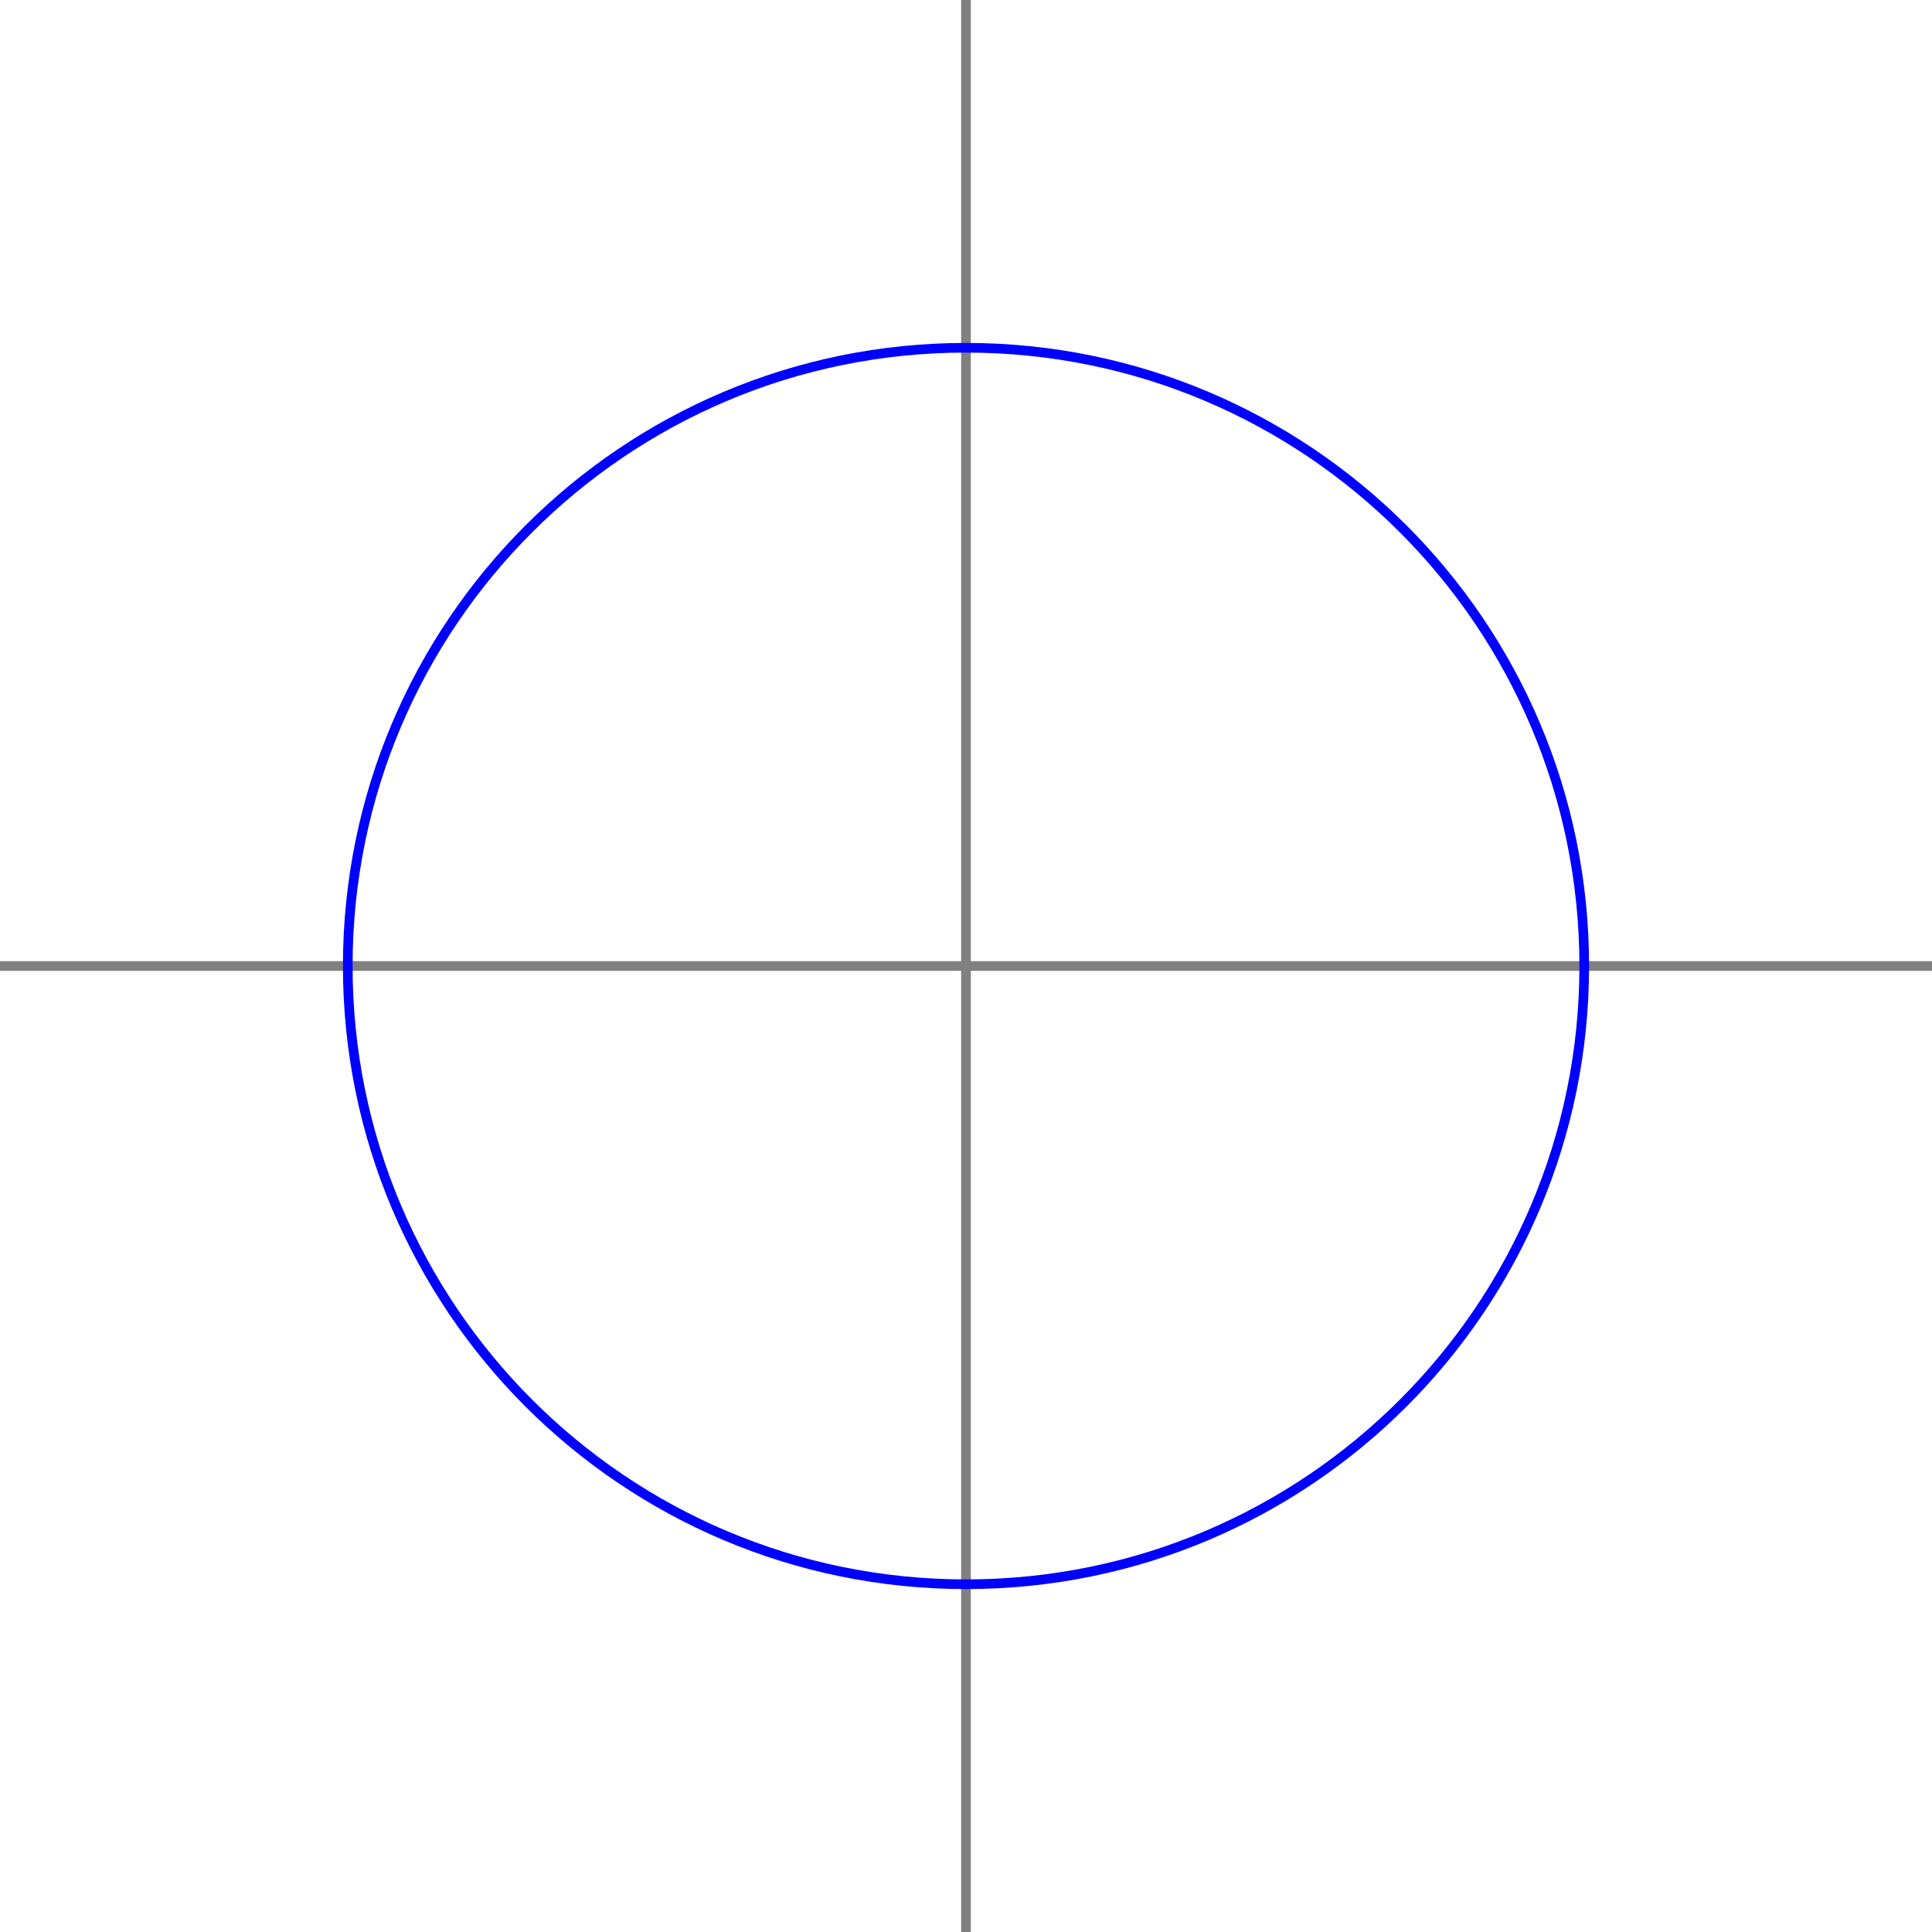
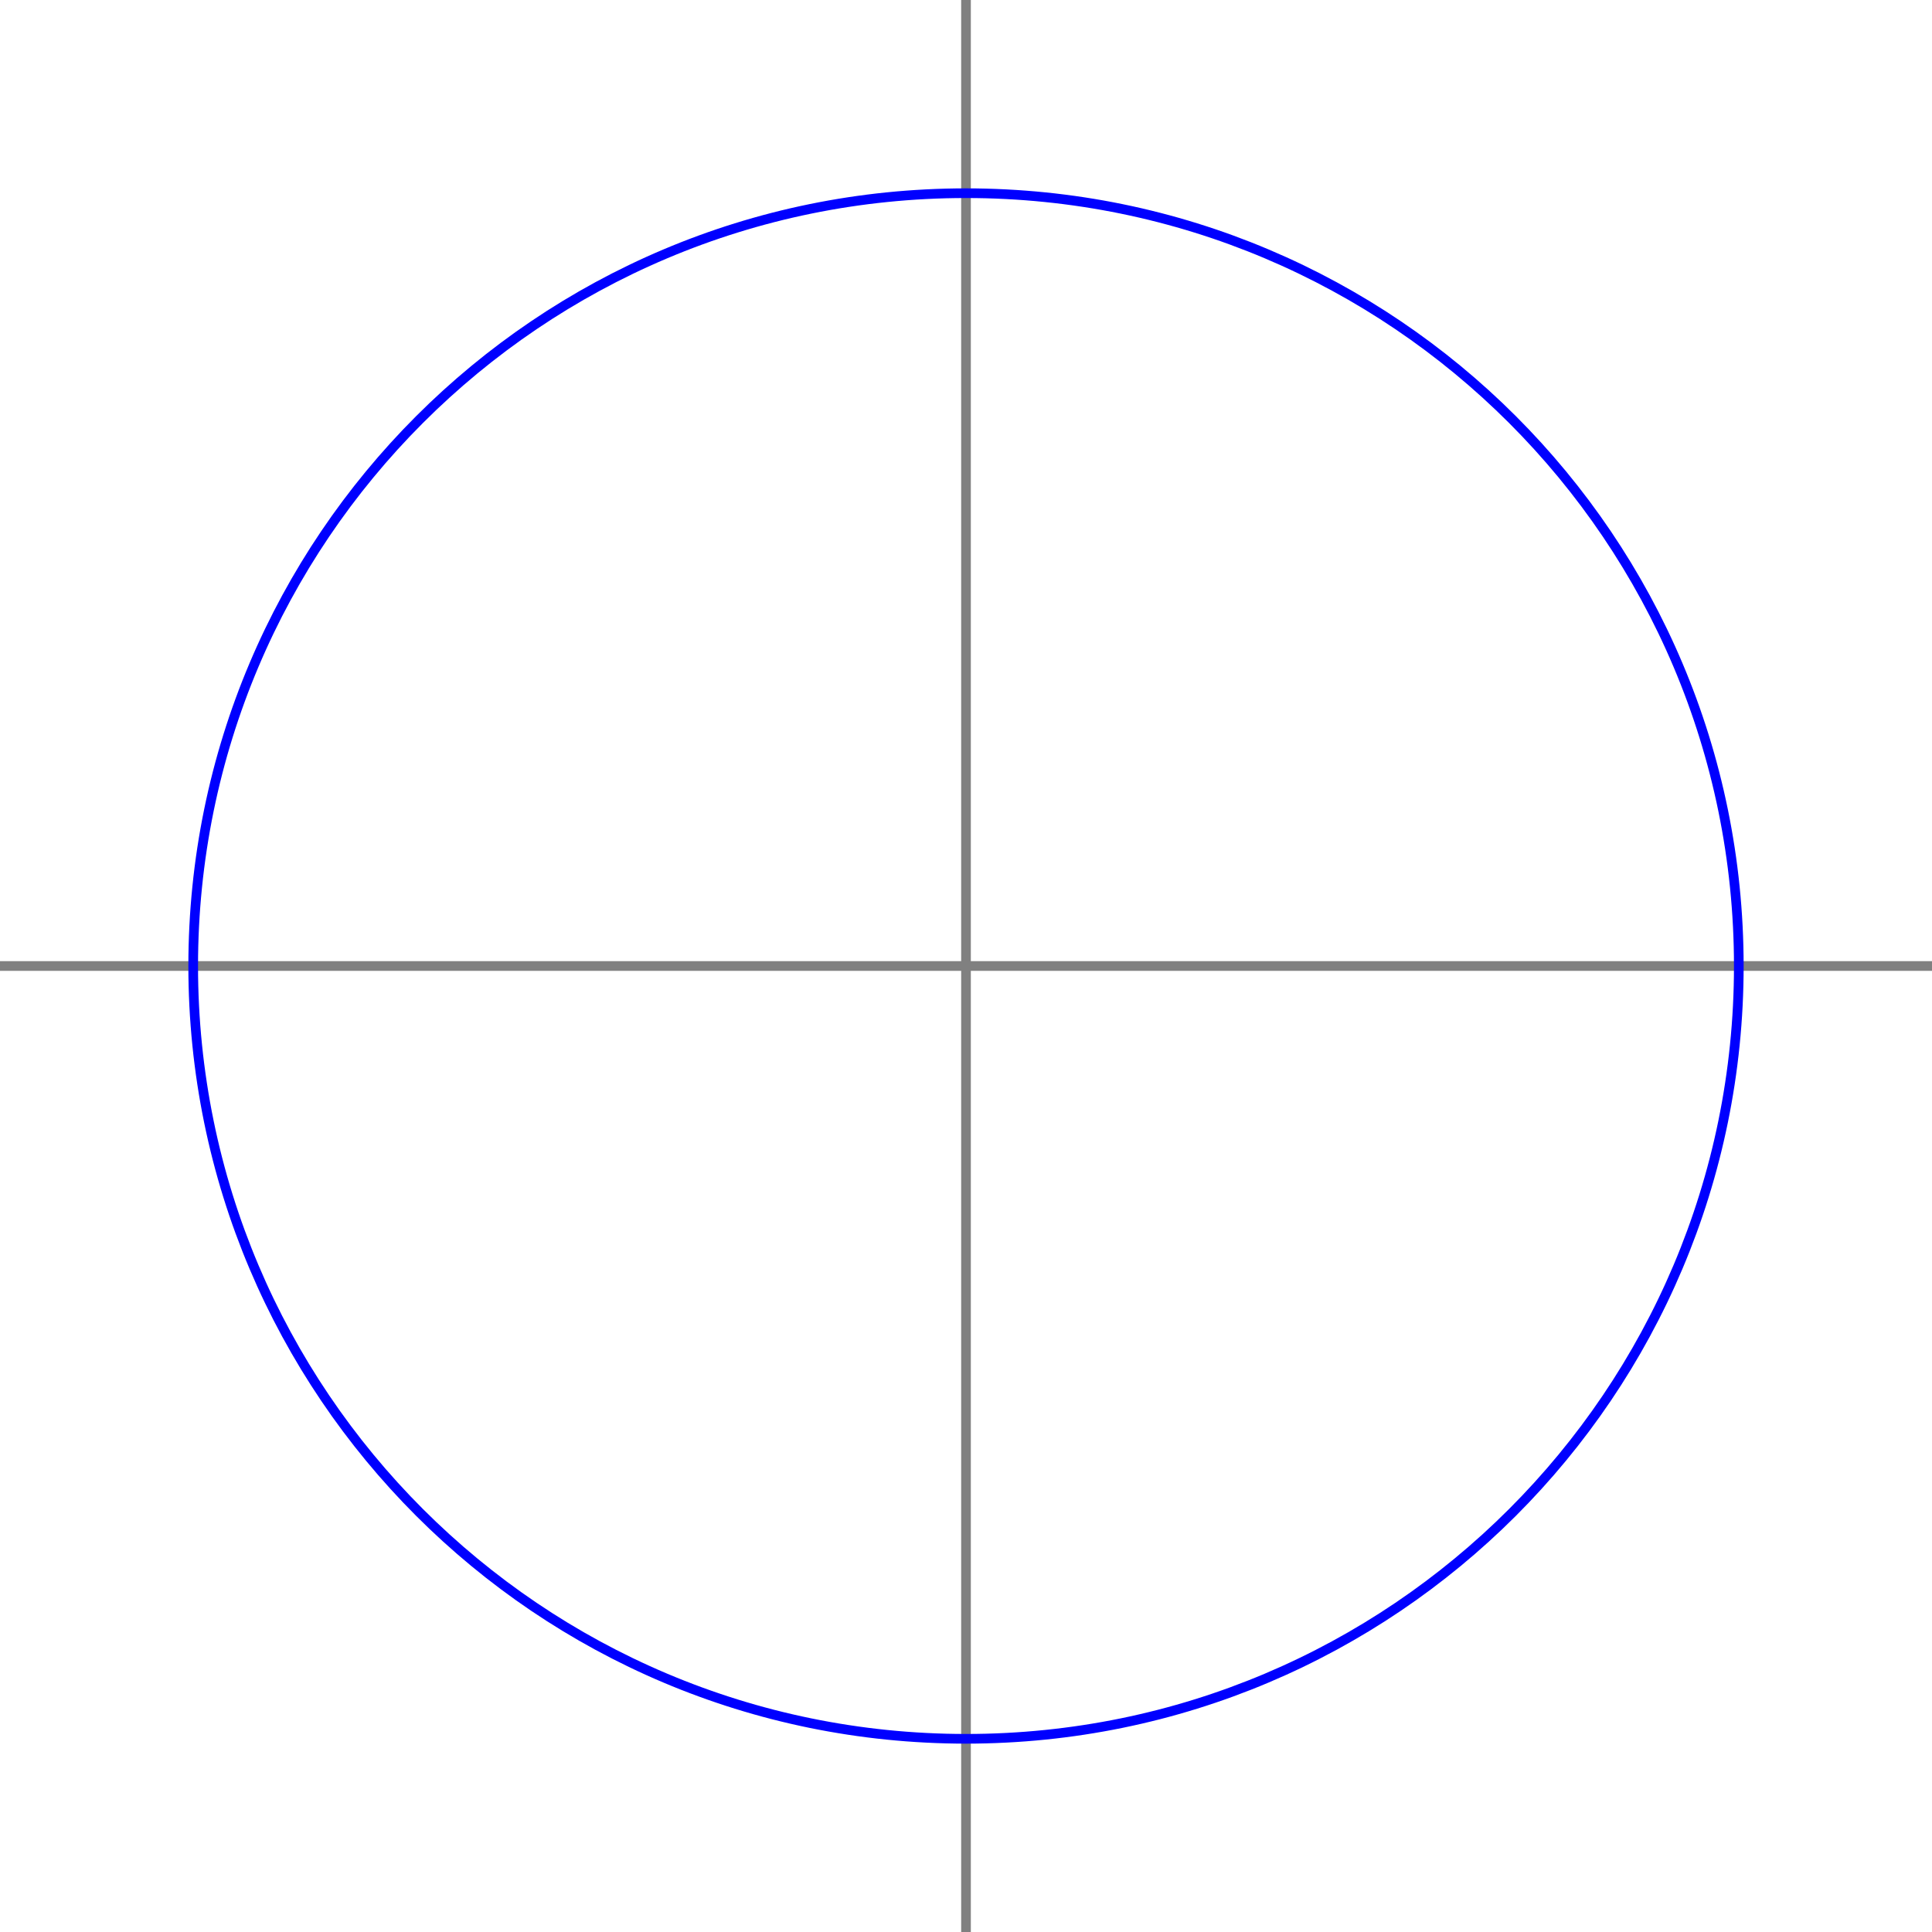
<svg xmlns="http://www.w3.org/2000/svg" width="705.556mm" height="705.556mm" viewBox="0 0 2000 2000" version="1.2" baseProfile="tiny">
  <defs>
</defs>
  <g fill="none" stroke="black" stroke-width="1" fill-rule="evenodd" stroke-linecap="square" stroke-linejoin="bevel">
    <g fill="none" stroke="#808080" stroke-opacity="1" stroke-width="10" stroke-linecap="square" stroke-linejoin="bevel" transform="matrix(1,0,0,1,0,0)" font-family="Sans" font-size="80" font-weight="400" font-style="normal">
      <polyline fill="none" vector-effect="none" points="0,1000 2000,1000 " />
      <polyline fill="none" vector-effect="none" points="1000,0 1000,2000 " />
    </g>
    <g fill="none" stroke="#0000ff" stroke-opacity="1" stroke-width="10" stroke-linecap="square" stroke-linejoin="bevel" transform="matrix(1,0,0,1,0,0)" font-family="Sans" font-size="80" font-weight="400" font-style="normal">
-       <path vector-effect="none" fill-rule="evenodd" d="M1640,1000 C1640,646.538 1353.46,360 1000,360 C646.538,360 360,646.538 360,1000 C360,1353.46 646.538,1640 1000,1640 C1353.46,1640 1640,1353.46 1640,1000 " />
+       <path vector-effect="none" fill-rule="evenodd" d="M1800,1000 C1800,558.172 1441.83,200 1000,200 C558.172,200 200,558.172 200,1000 C200,1441.83 558.172,1800 1000,1800 C1441.83,1800 1800,1441.83 1800,1000 " />
    </g>
  </g>
</svg>
